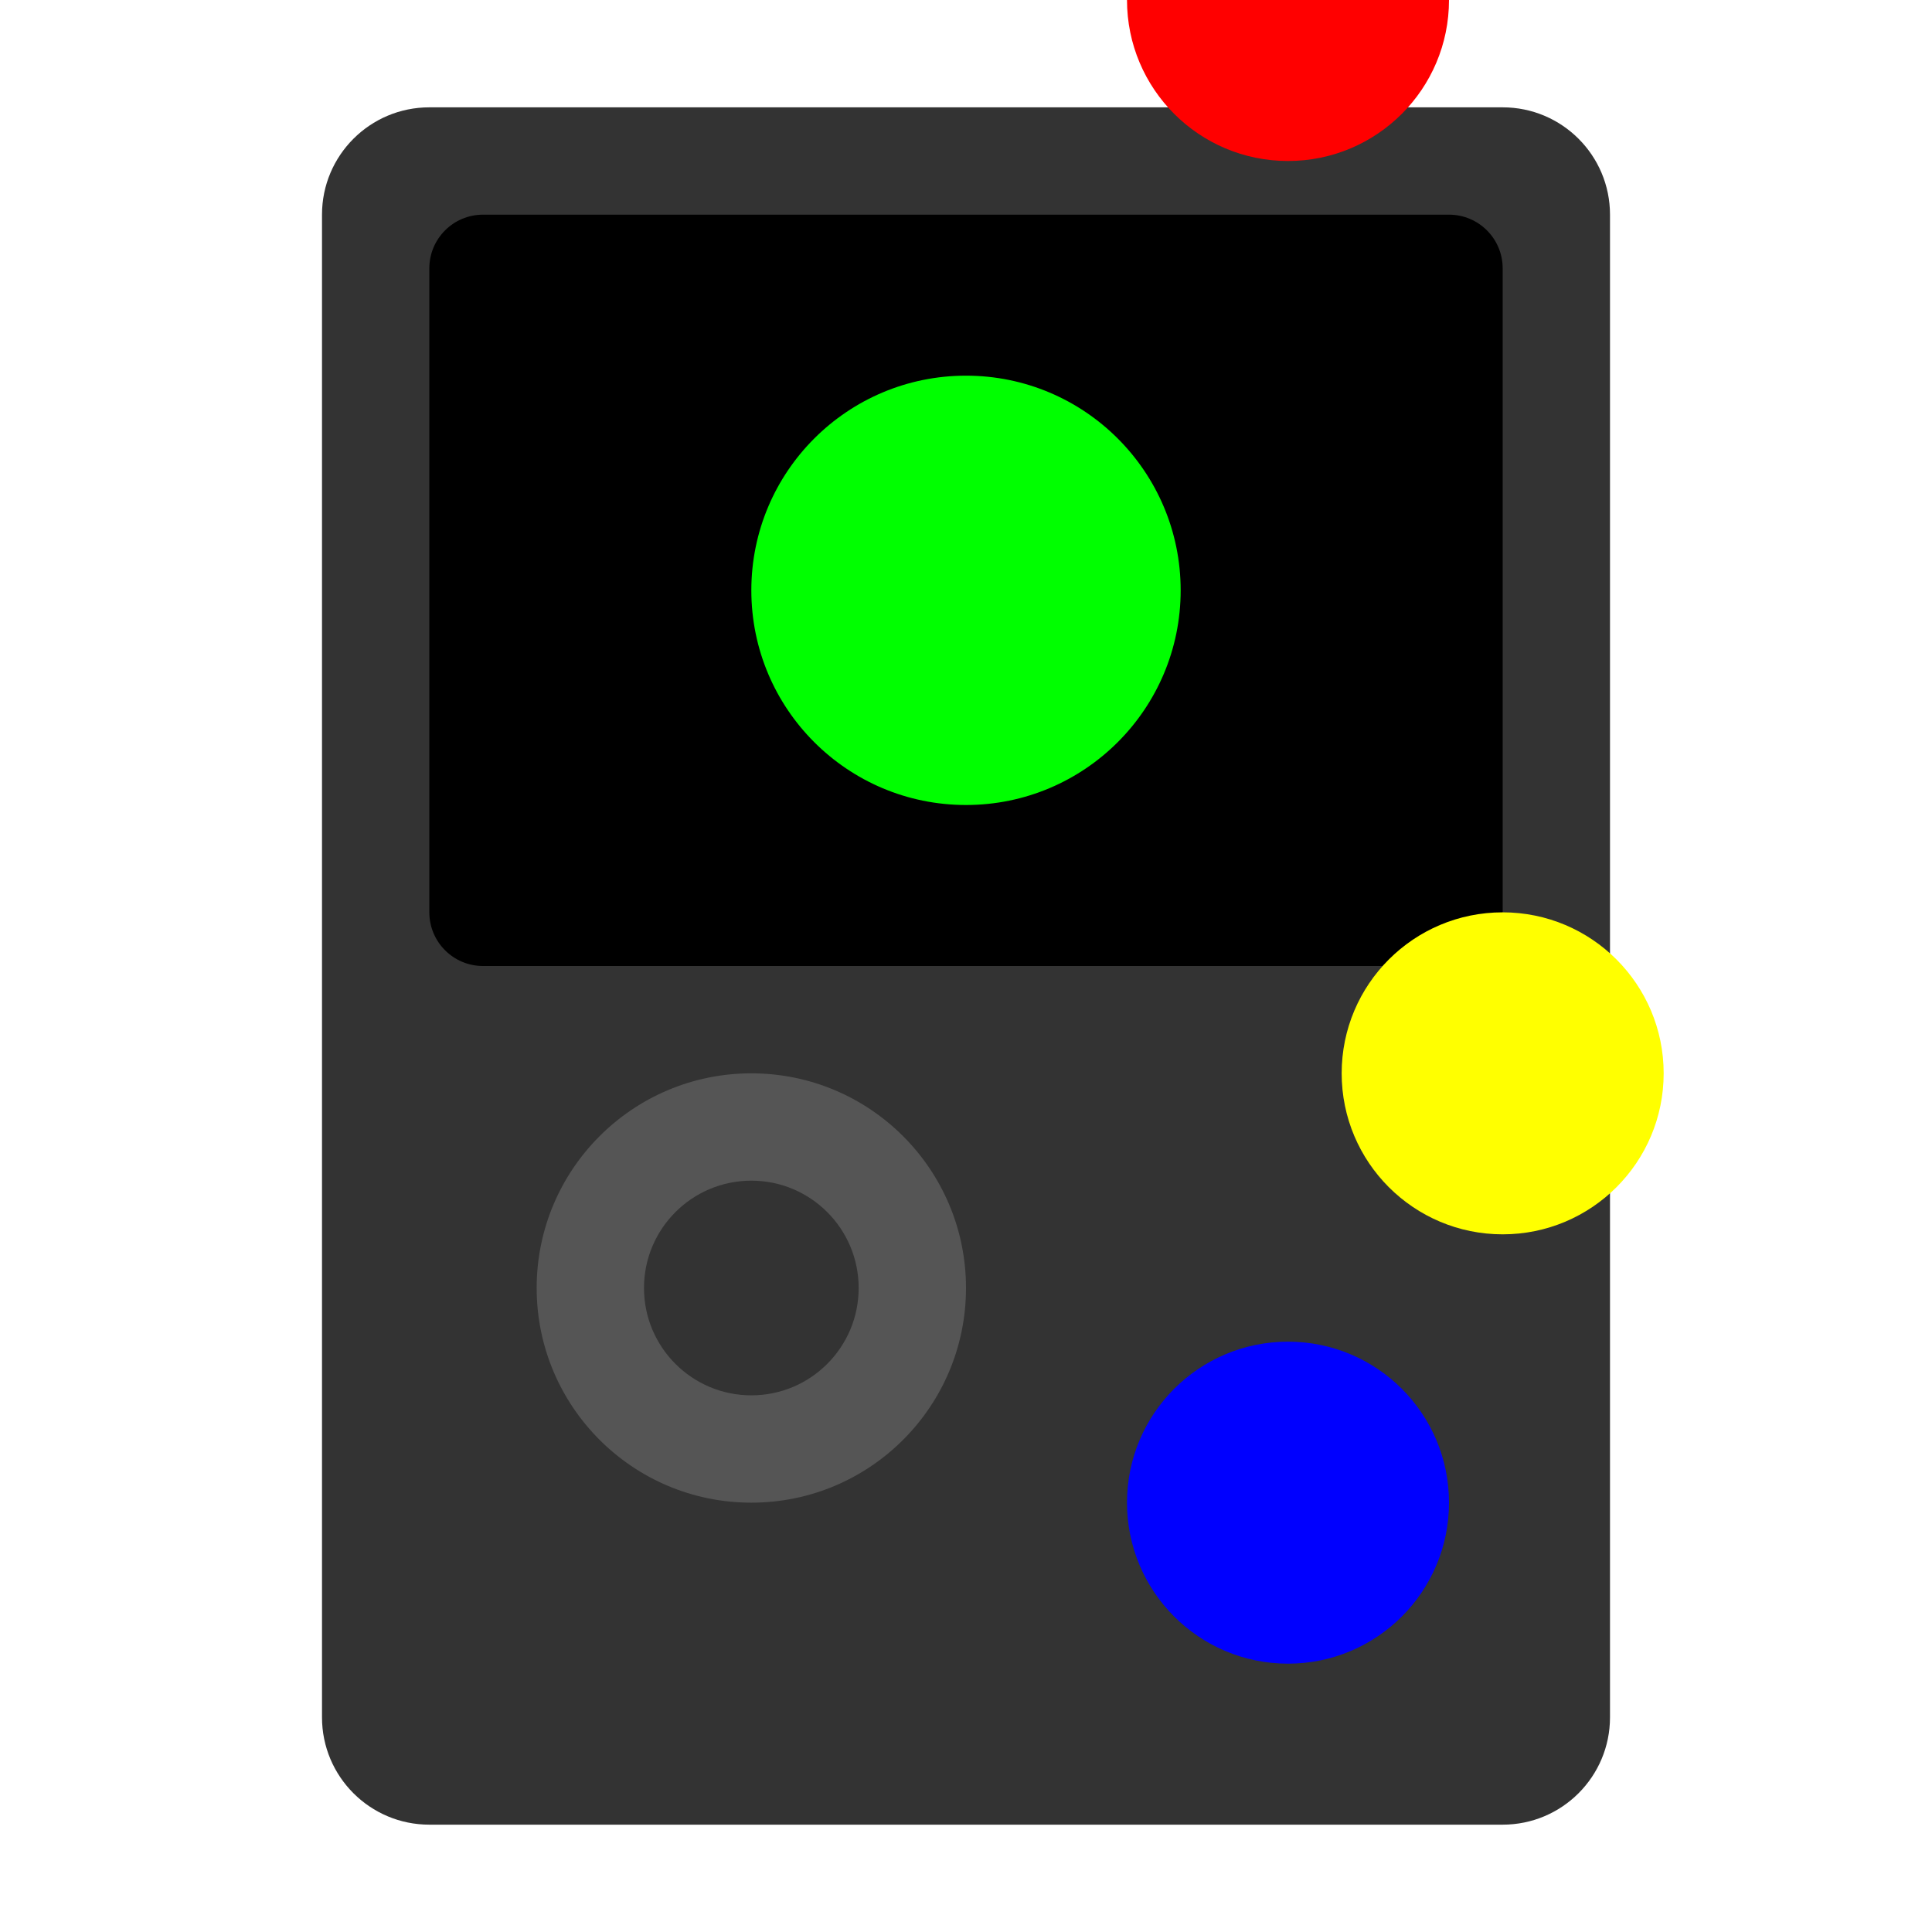
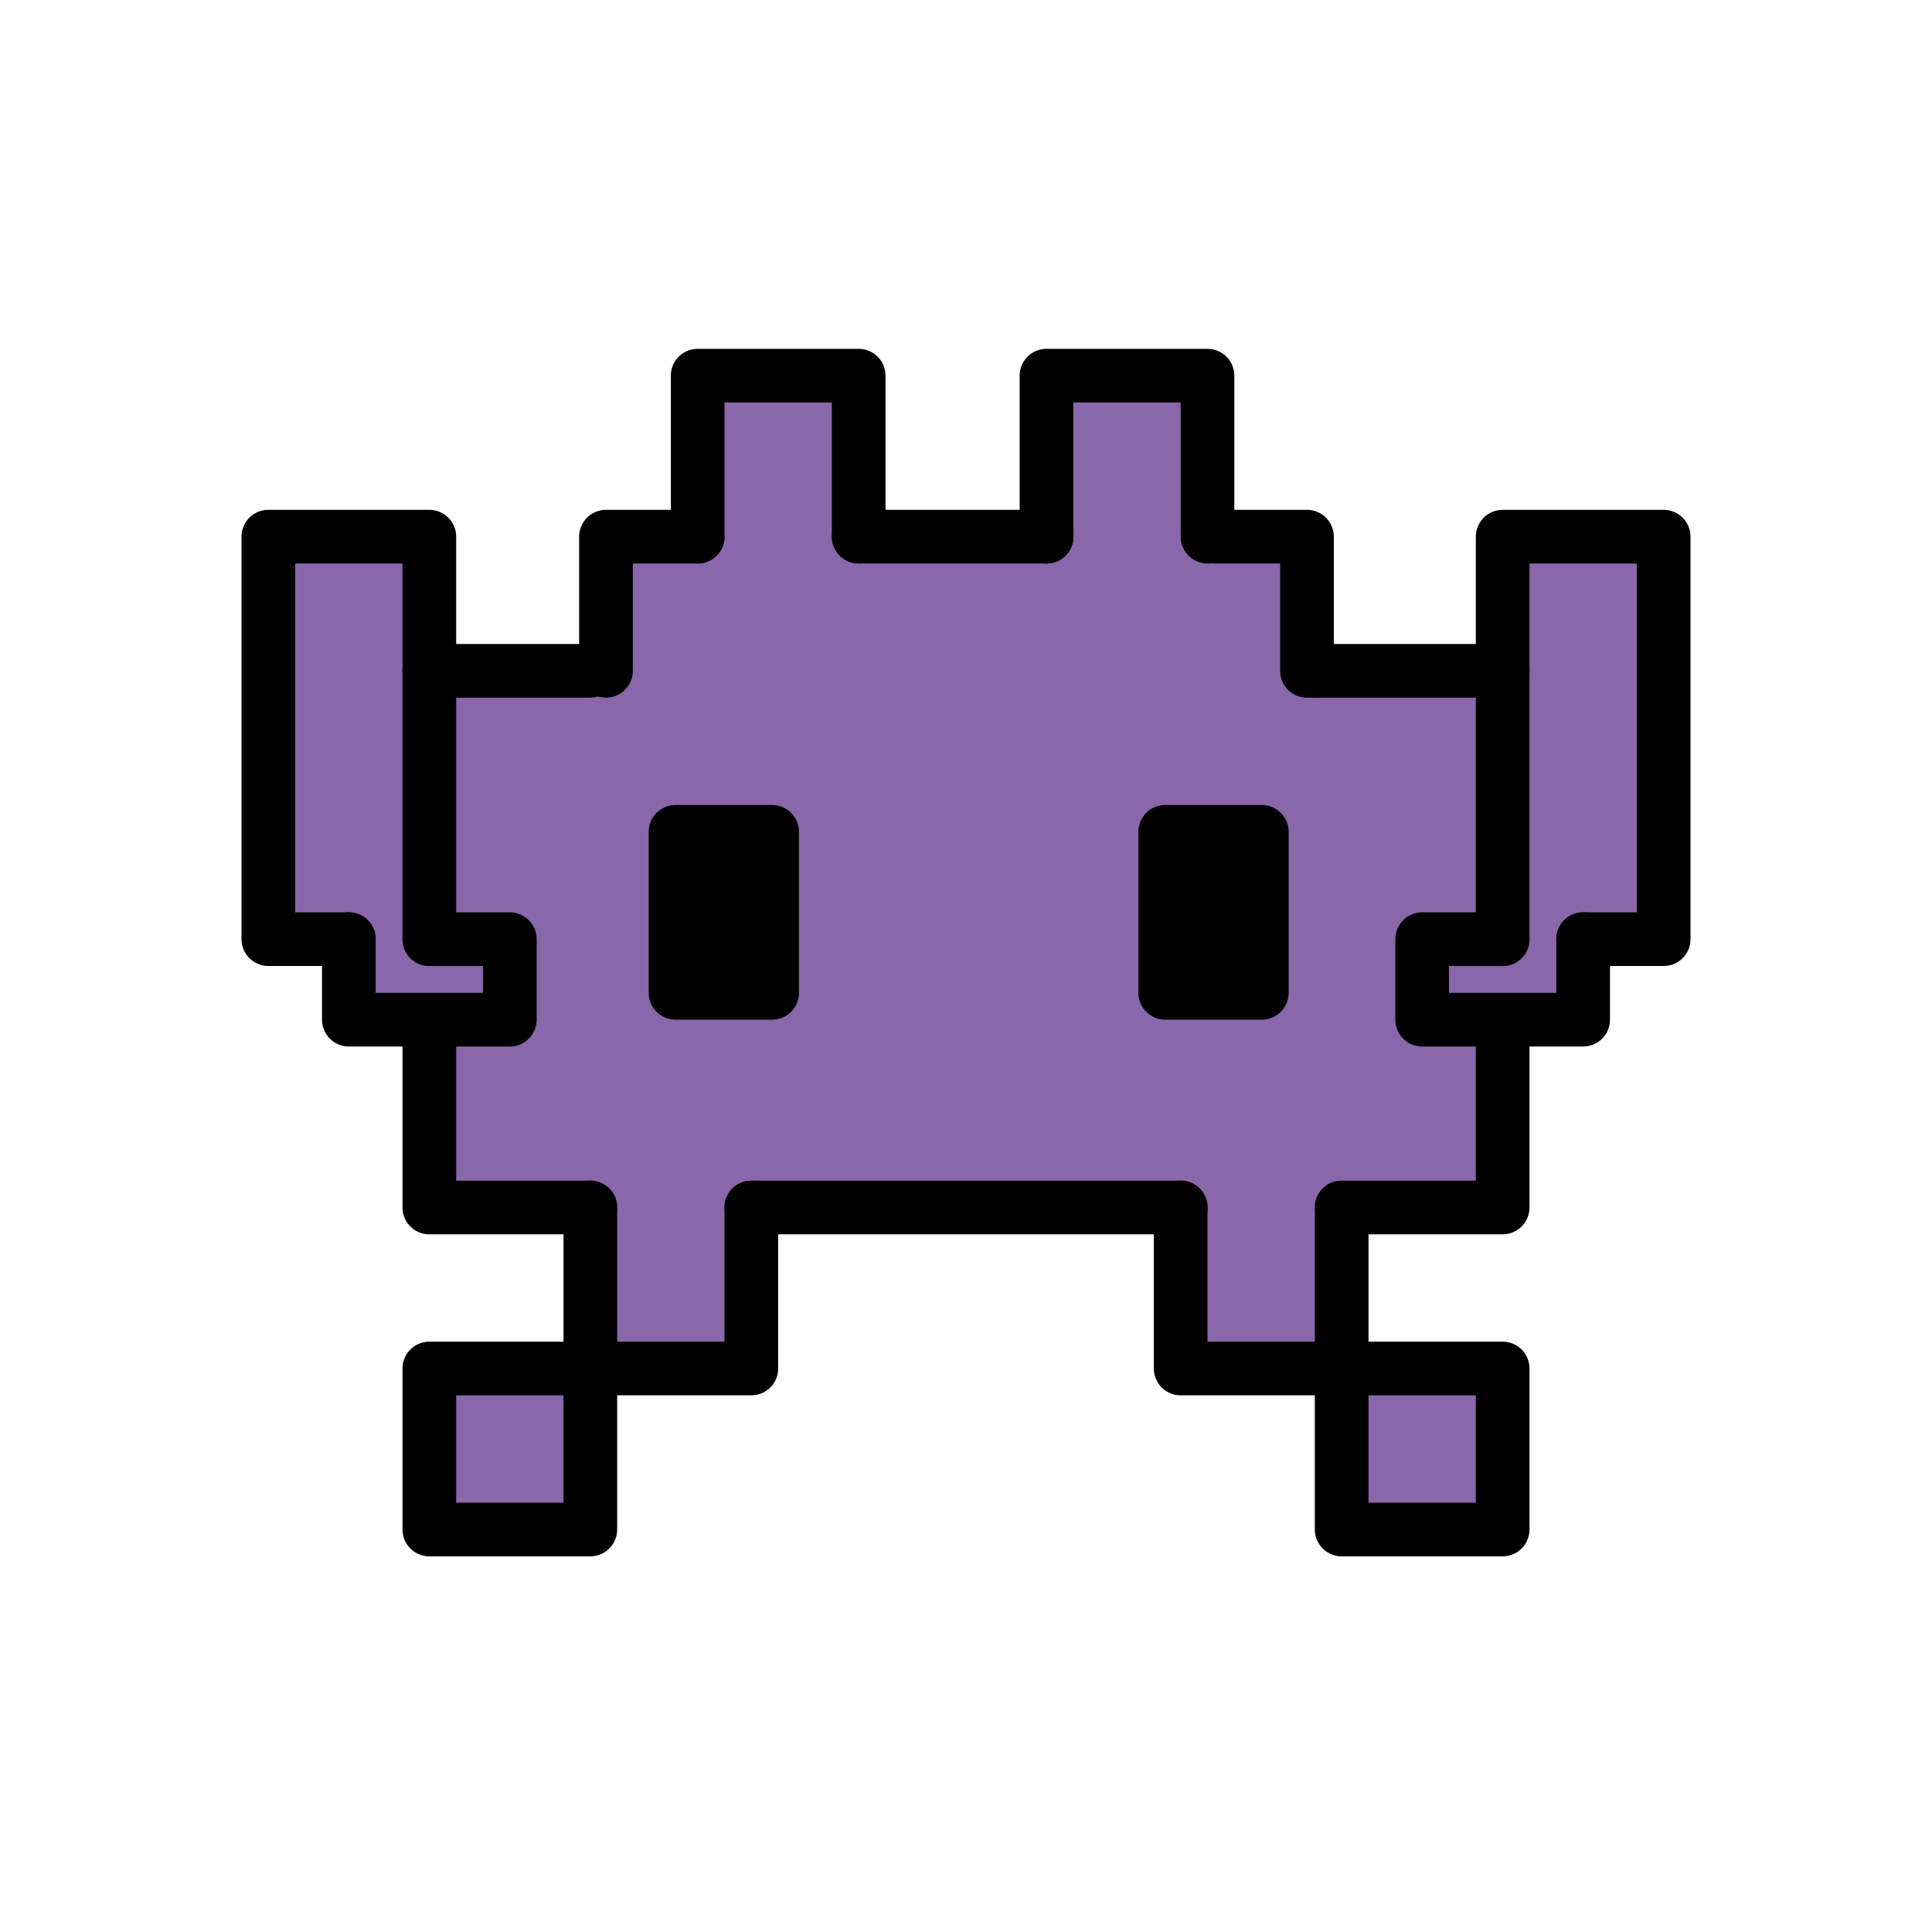
- <svg xmlns="http://www.w3.org/2000/svg" viewBox="0 0 36 36">
-   <rect width="24" height="32" x="6" y="2" fill="#333" rx="2" />
-   <rect width="20" height="14" x="8" y="4" rx="1" />
-   <circle cx="18" cy="11" r="4" fill="#0f0" />
-   <circle cx="24" r="3" fill="red" />
-   <circle cx="28" cy="20" r="3" fill="#ff0" />
-   <circle cx="24" cy="28" r="3" fill="#00f" />
-   <rect width="8" height="8" x="10" y="20" fill="#555" rx="4" />
-   <circle cx="14" cy="24" r="2" fill="#333" />
+ <svg xmlns="http://www.w3.org/2000/svg" id="emoji" viewBox="0 0 72 72">
+   <g id="color">
+     <polygon fill="#8967AA" points="10,21 10,35 13,35 13,38 16,38 16,45 22,45 22,51 27,51 28,51 28,45 44,45 44,51 50,51 50,45 56,45 56,38 59,38 59,35 62,35 62,20 56,20 56,24 56,25 49,25 49,20 45,20 45,14 39,14 39,20 32,20 32,14 26,14 26,20 22,20 22,25 16,25 16,20 10,20" />
+     <rect x="16" y="51" width="6" height="6" fill="#8967AA" />
+     <rect x="50" y="51" width="6" height="6" fill="#8967AA" />
+   </g>
+   <g id="line">
+     <rect x="25.175" y="31" width="3.6" height="6" stroke="#000000" stroke-linecap="round" stroke-linejoin="round" stroke-width="2" />
+     <polyline fill="none" stroke="#000000" stroke-linecap="round" stroke-linejoin="round" stroke-width="2" points="22,45 16,45 16,39" />
+     <polyline fill="none" stroke="#000000" stroke-linecap="round" stroke-linejoin="round" stroke-width="2" points="22.583,25 22.583,20 26,20" />
+     <polyline fill="none" stroke="#000000" stroke-linecap="round" stroke-linejoin="round" stroke-width="2" points="48.708,25 48.708,20 45.292,20" />
+     <polyline fill="none" stroke="#000000" stroke-linecap="round" stroke-linejoin="round" stroke-width="2" points="13,35 10,35 10,20 16,20 16,35" />
+     <polyline fill="none" stroke="#000000" stroke-linecap="round" stroke-linejoin="round" stroke-width="2" points="56,35 56,20 62,20 62,35 59,35" />
+     <polyline fill="none" stroke="#000000" stroke-linecap="round" stroke-linejoin="round" stroke-width="2" points="26,20 26,14 32,14 32,20" />
+     <polyline fill="none" stroke="#000000" stroke-linecap="round" stroke-linejoin="round" stroke-width="2" points="39,20 39,14 45,14 45,20" />
+     <polyline fill="none" stroke="#000000" stroke-linecap="round" stroke-linejoin="round" stroke-width="2" points="16,35 19,35 19,38 13,38 13,35" />
+     <polyline fill="none" stroke="#000000" stroke-linecap="round" stroke-linejoin="round" stroke-width="2" points="59,35 59,38 53,38 53,35 56,35" />
+     <rect x="16" y="51" width="6" height="6" fill="none" stroke="#000000" stroke-linecap="round" stroke-linejoin="round" stroke-width="2" />
+     <rect x="50" y="51" width="6" height="6" fill="none" stroke="#000000" stroke-linecap="round" stroke-linejoin="round" stroke-width="2" />
+     <polyline fill="none" stroke="#000000" stroke-linecap="round" stroke-linejoin="round" stroke-width="2" points="28,45 28,51 22,51 22,45" />
+     <polyline fill="none" stroke="#000000" stroke-linecap="round" stroke-linejoin="round" stroke-width="2" points="50,45 56,45 56,39" />
+     <polyline fill="none" stroke="#000000" stroke-linecap="round" stroke-linejoin="round" stroke-width="2" points="44,45 44,51 50,51 50,45" />
+     <rect x="43.425" y="31" width="3.6" height="6" stroke="#000000" stroke-linecap="round" stroke-linejoin="round" stroke-width="2" />
+     <path fill="none" stroke="#000000" stroke-linecap="round" stroke-linejoin="round" stroke-width="2" d="M44,45L44,45z" />
+     <path fill="none" stroke="#000000" stroke-linecap="round" stroke-linejoin="round" stroke-width="2" d="M39,20L39,20z" />
+     <path fill="none" stroke="#000000" stroke-linecap="round" stroke-linejoin="round" stroke-width="2" d="M16,25L16,25z" />
+     <path fill="none" stroke="#000000" stroke-linecap="round" stroke-linejoin="round" stroke-width="2" d="M49,25L49,25z" />
+     <line x1="28" x2="44" y1="45" y2="45" fill="none" stroke="#000000" stroke-linecap="round" stroke-linejoin="round" stroke-width="2" />
+     <line x1="32" x2="39" y1="20" y2="20" fill="none" stroke="#000000" stroke-linecap="round" stroke-linejoin="round" stroke-width="2" />
+     <line x1="16" x2="22" y1="25" y2="25" fill="none" stroke="#000000" stroke-linecap="round" stroke-linejoin="round" stroke-width="2" />
+     <line x1="49" x2="56" y1="25" y2="25" fill="none" stroke="#000000" stroke-linecap="round" stroke-linejoin="round" stroke-width="2" />
+   </g>
</svg>
